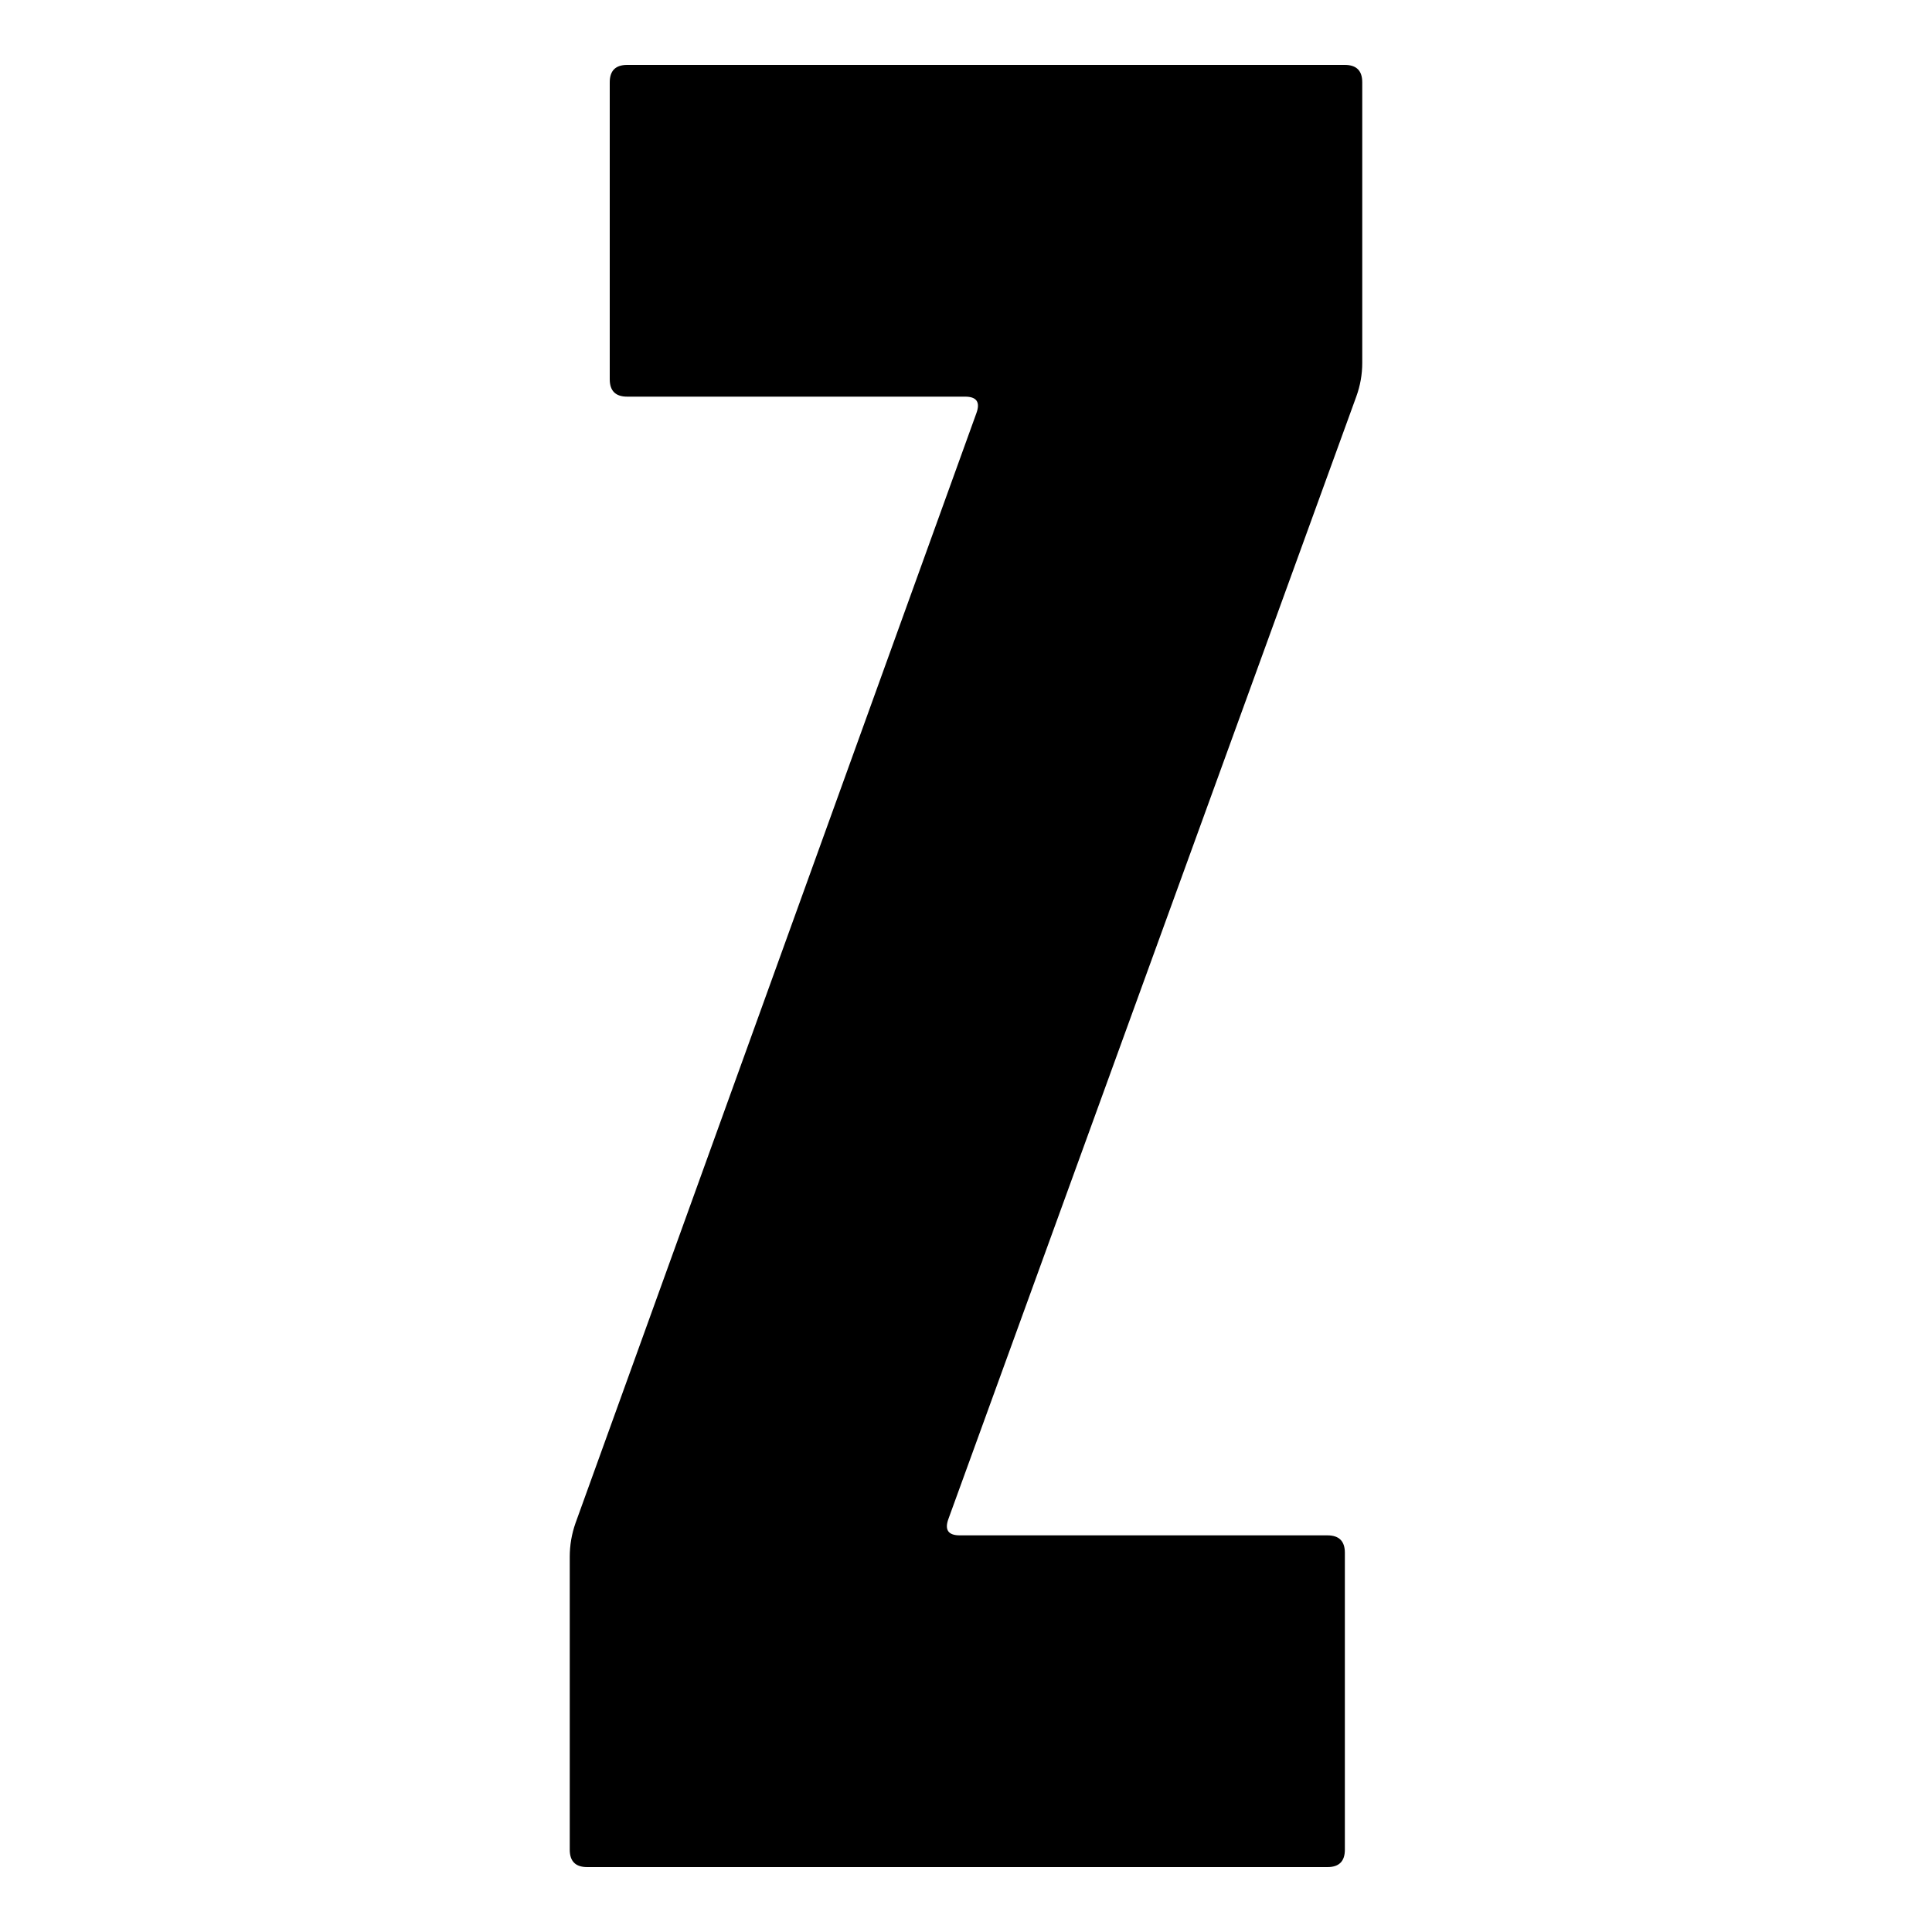
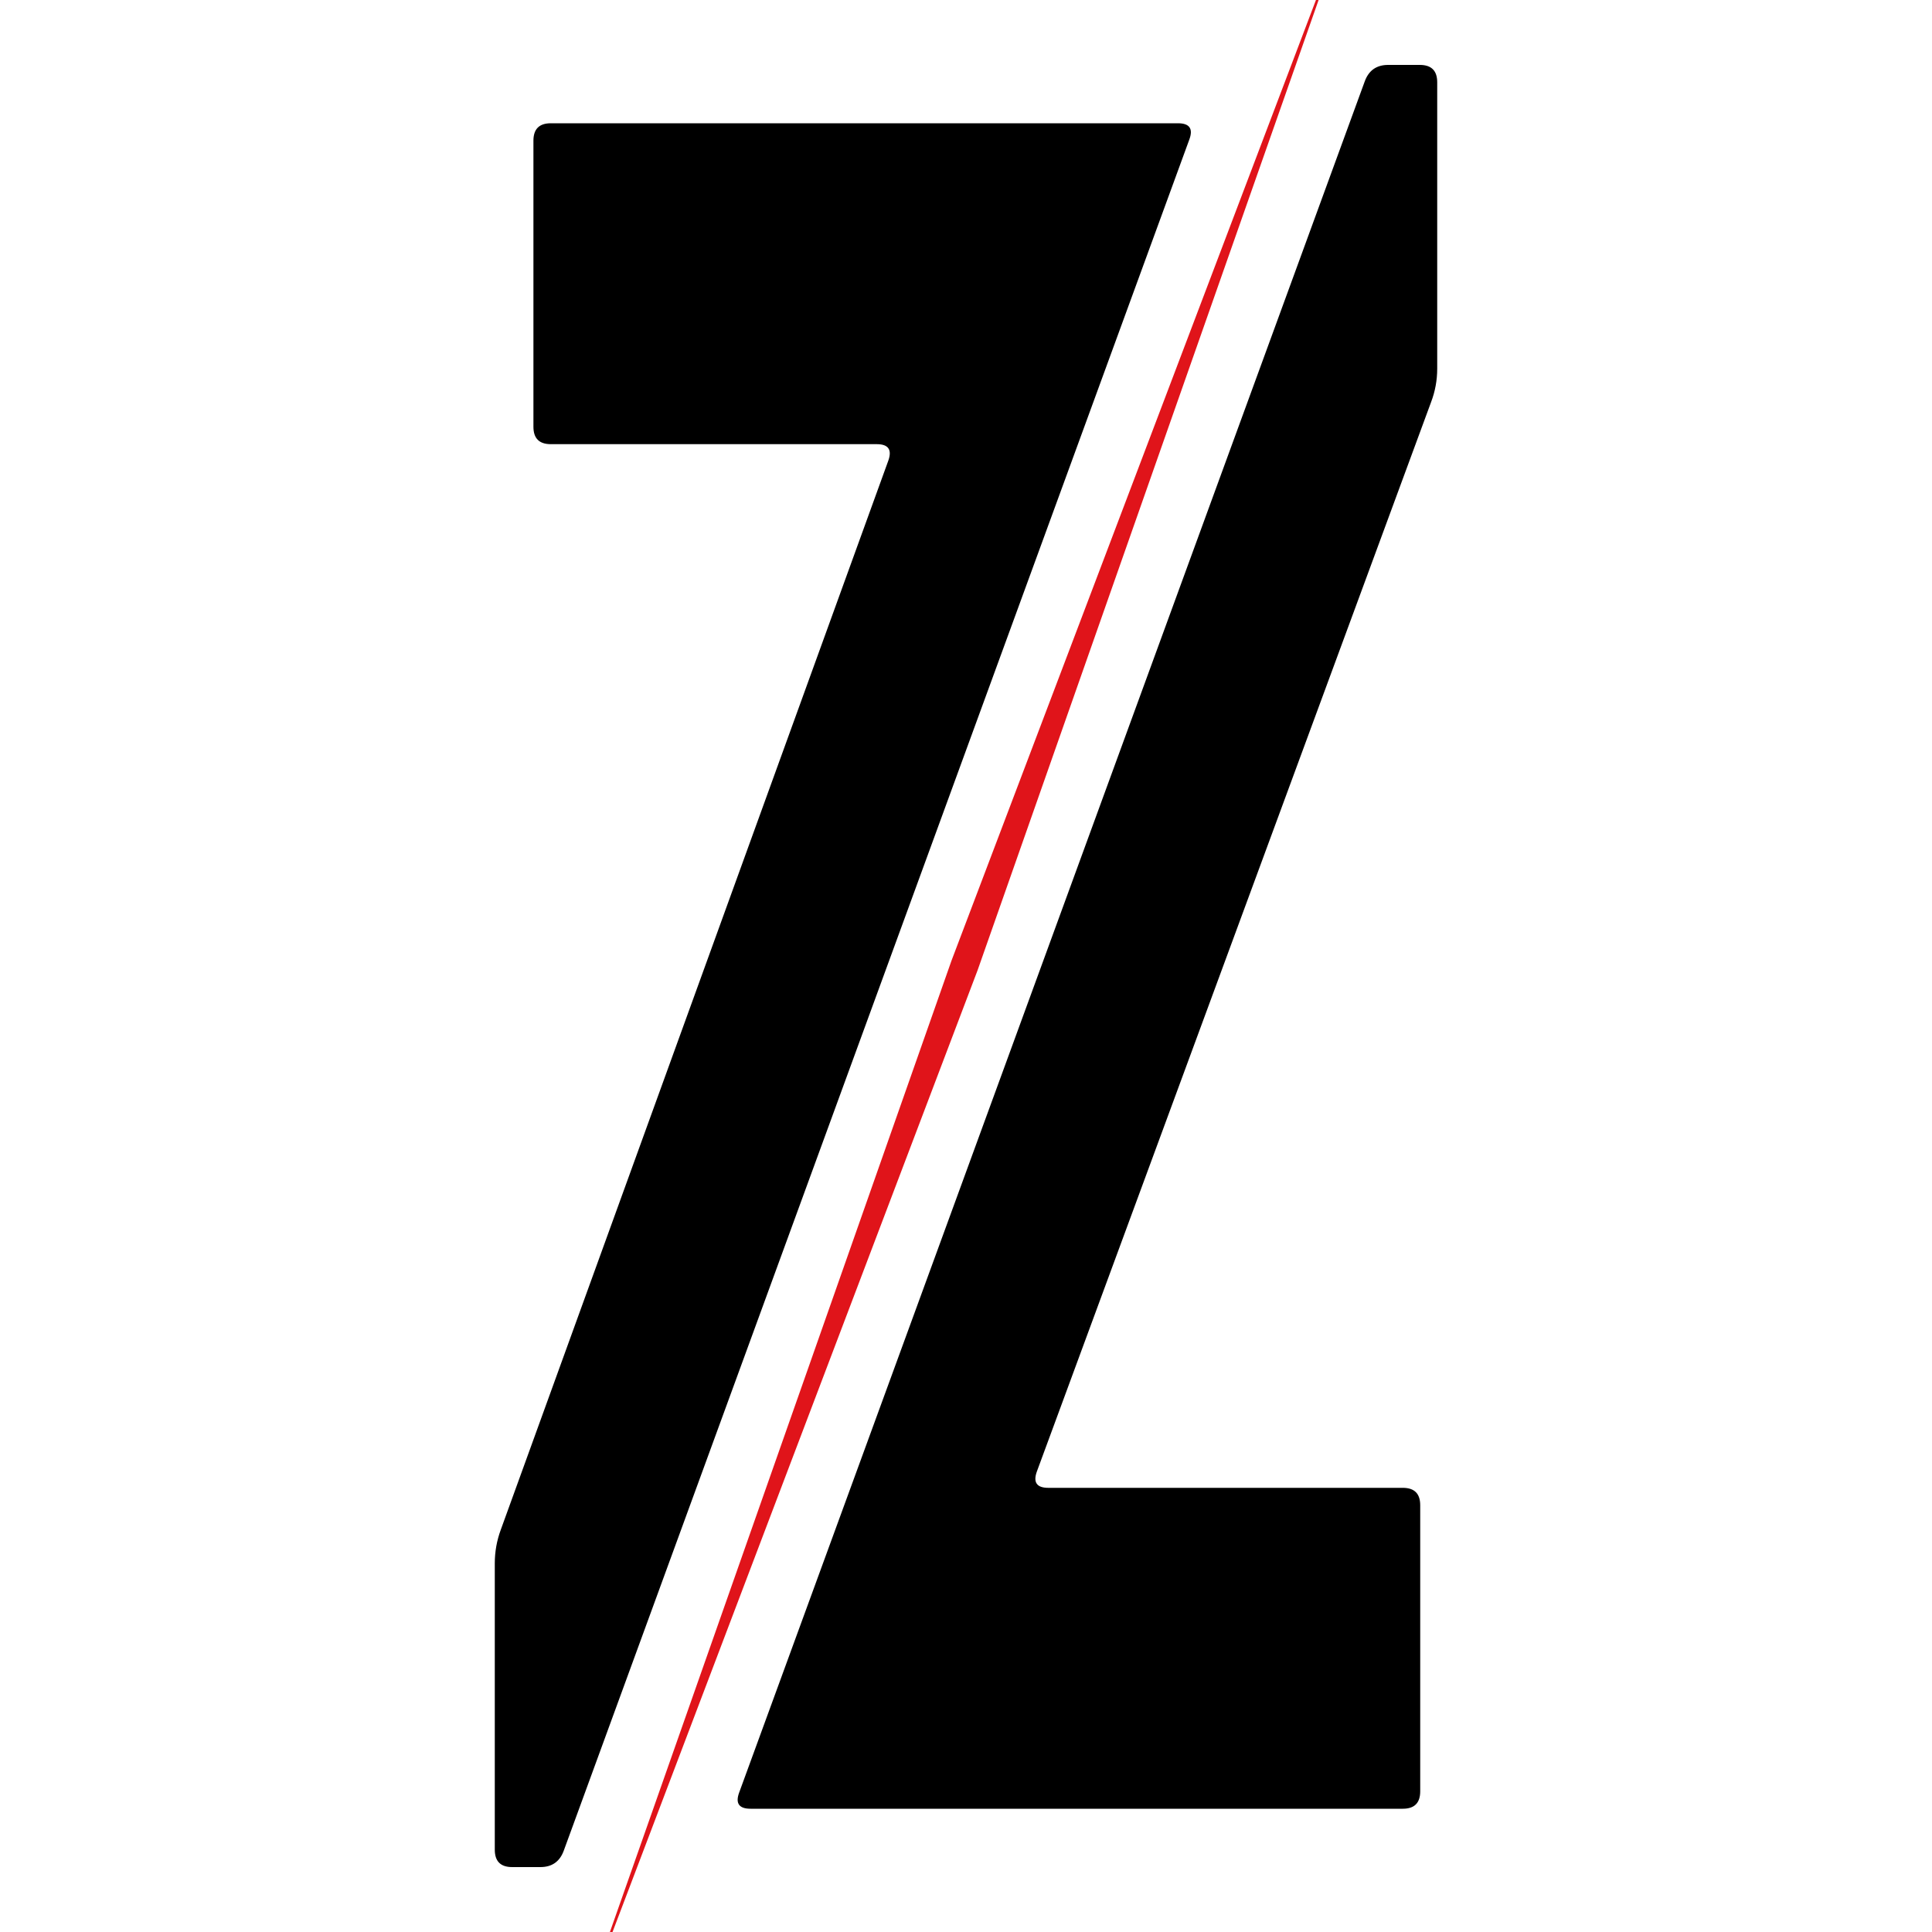
<svg xmlns="http://www.w3.org/2000/svg" viewBox="0 0 1000 1000">
-   <path fill-rule="evenodd" d="M303.9 966.4 Q294.9 966.4 294.9 957.4 L294.9 805.8 Q294.9 796.8 297.9 788.3 L505.4 213.8 Q508.5 205.3 499.5 205.3 L324.6 205.3 Q315.6 205.3 315.6 196.3 L315.6 42.6 Q315.6 33.6 324.6 33.6 L696.1 33.6 Q705.1 33.6 705.1 42.6 L705.1 187.8 Q705.1 196.8 702.0 205.3 L490.9 786.2 Q487.8 794.7 496.8 794.7 L687.1 794.7 Q696.1 794.7 696.1 803.7 L696.1 957.4 Q696.1 966.4 687.1 966.4 Z" />
+   <path d="M291.8 957.9 Q288.7 966.4 279.7 966.4 L265.1 966.4 Q256.1 966.4 256.1 957.4 L256.1 809.2 Q256.1 800.2 259.2 791.8 L459.8 238.4 Q462.8 229.9 453.8 229.9 L285.1 229.9 Q276.1 229.9 276.1 220.9 L276.1 72.8 Q276.1 63.8 285.1 63.8 L609.7 63.8 Q618.7 63.8 615.6 72.2 Z" />
+   <path d="M706.4 42.1 Q709.5 33.6 718.5 33.6 L734.9 33.6 Q743.9 33.6 743.9 42.6 L743.9 190.8 Q743.9 199.8 740.7 208.2 L536.7 761.6 Q533.6 770.1 542.6 770.1 L726.1 770.1 Q735.1 770.1 735.1 779.1 L735.1 927.2 Q735.1 936.2 726.1 936.2 L388.5 936.2 Q379.5 936.2 382.6 927.8 Z" />
+   <path id="lame" fill="#E0141A" d="M298.6 1048.6 L506.0 502.2 L699.8 -49.2 L492.5 497.2 Z" />
</svg>
